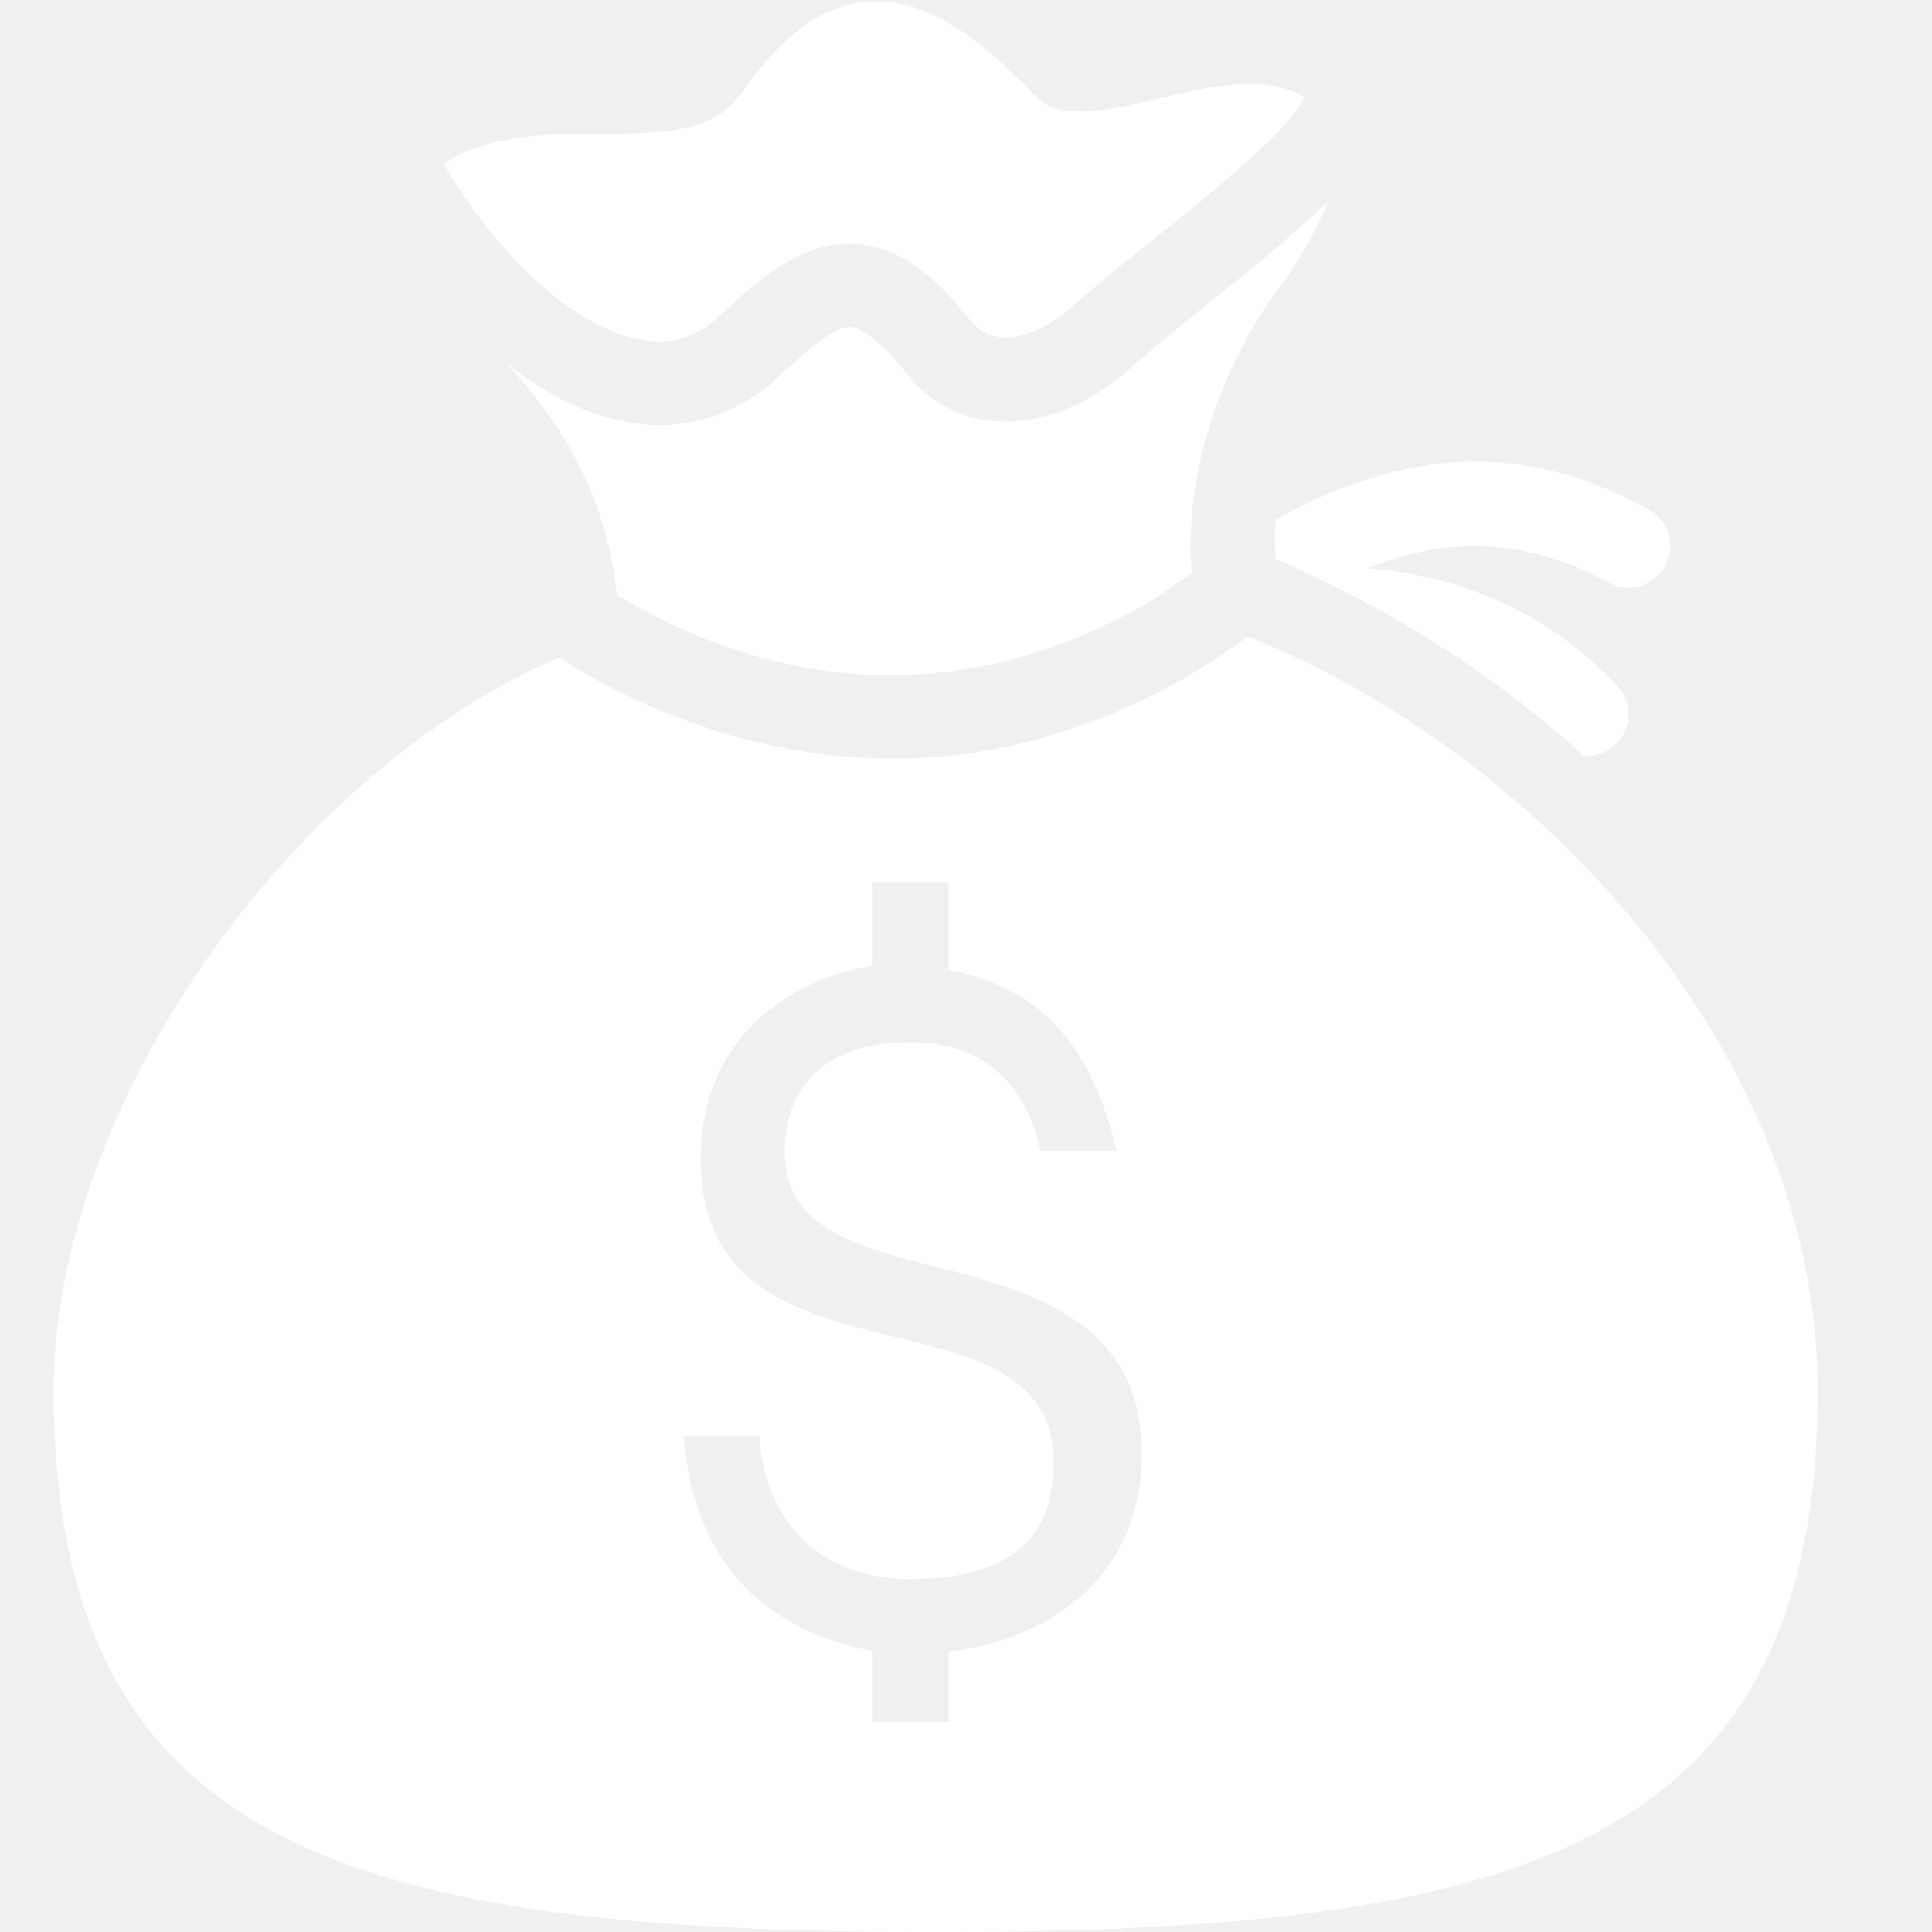
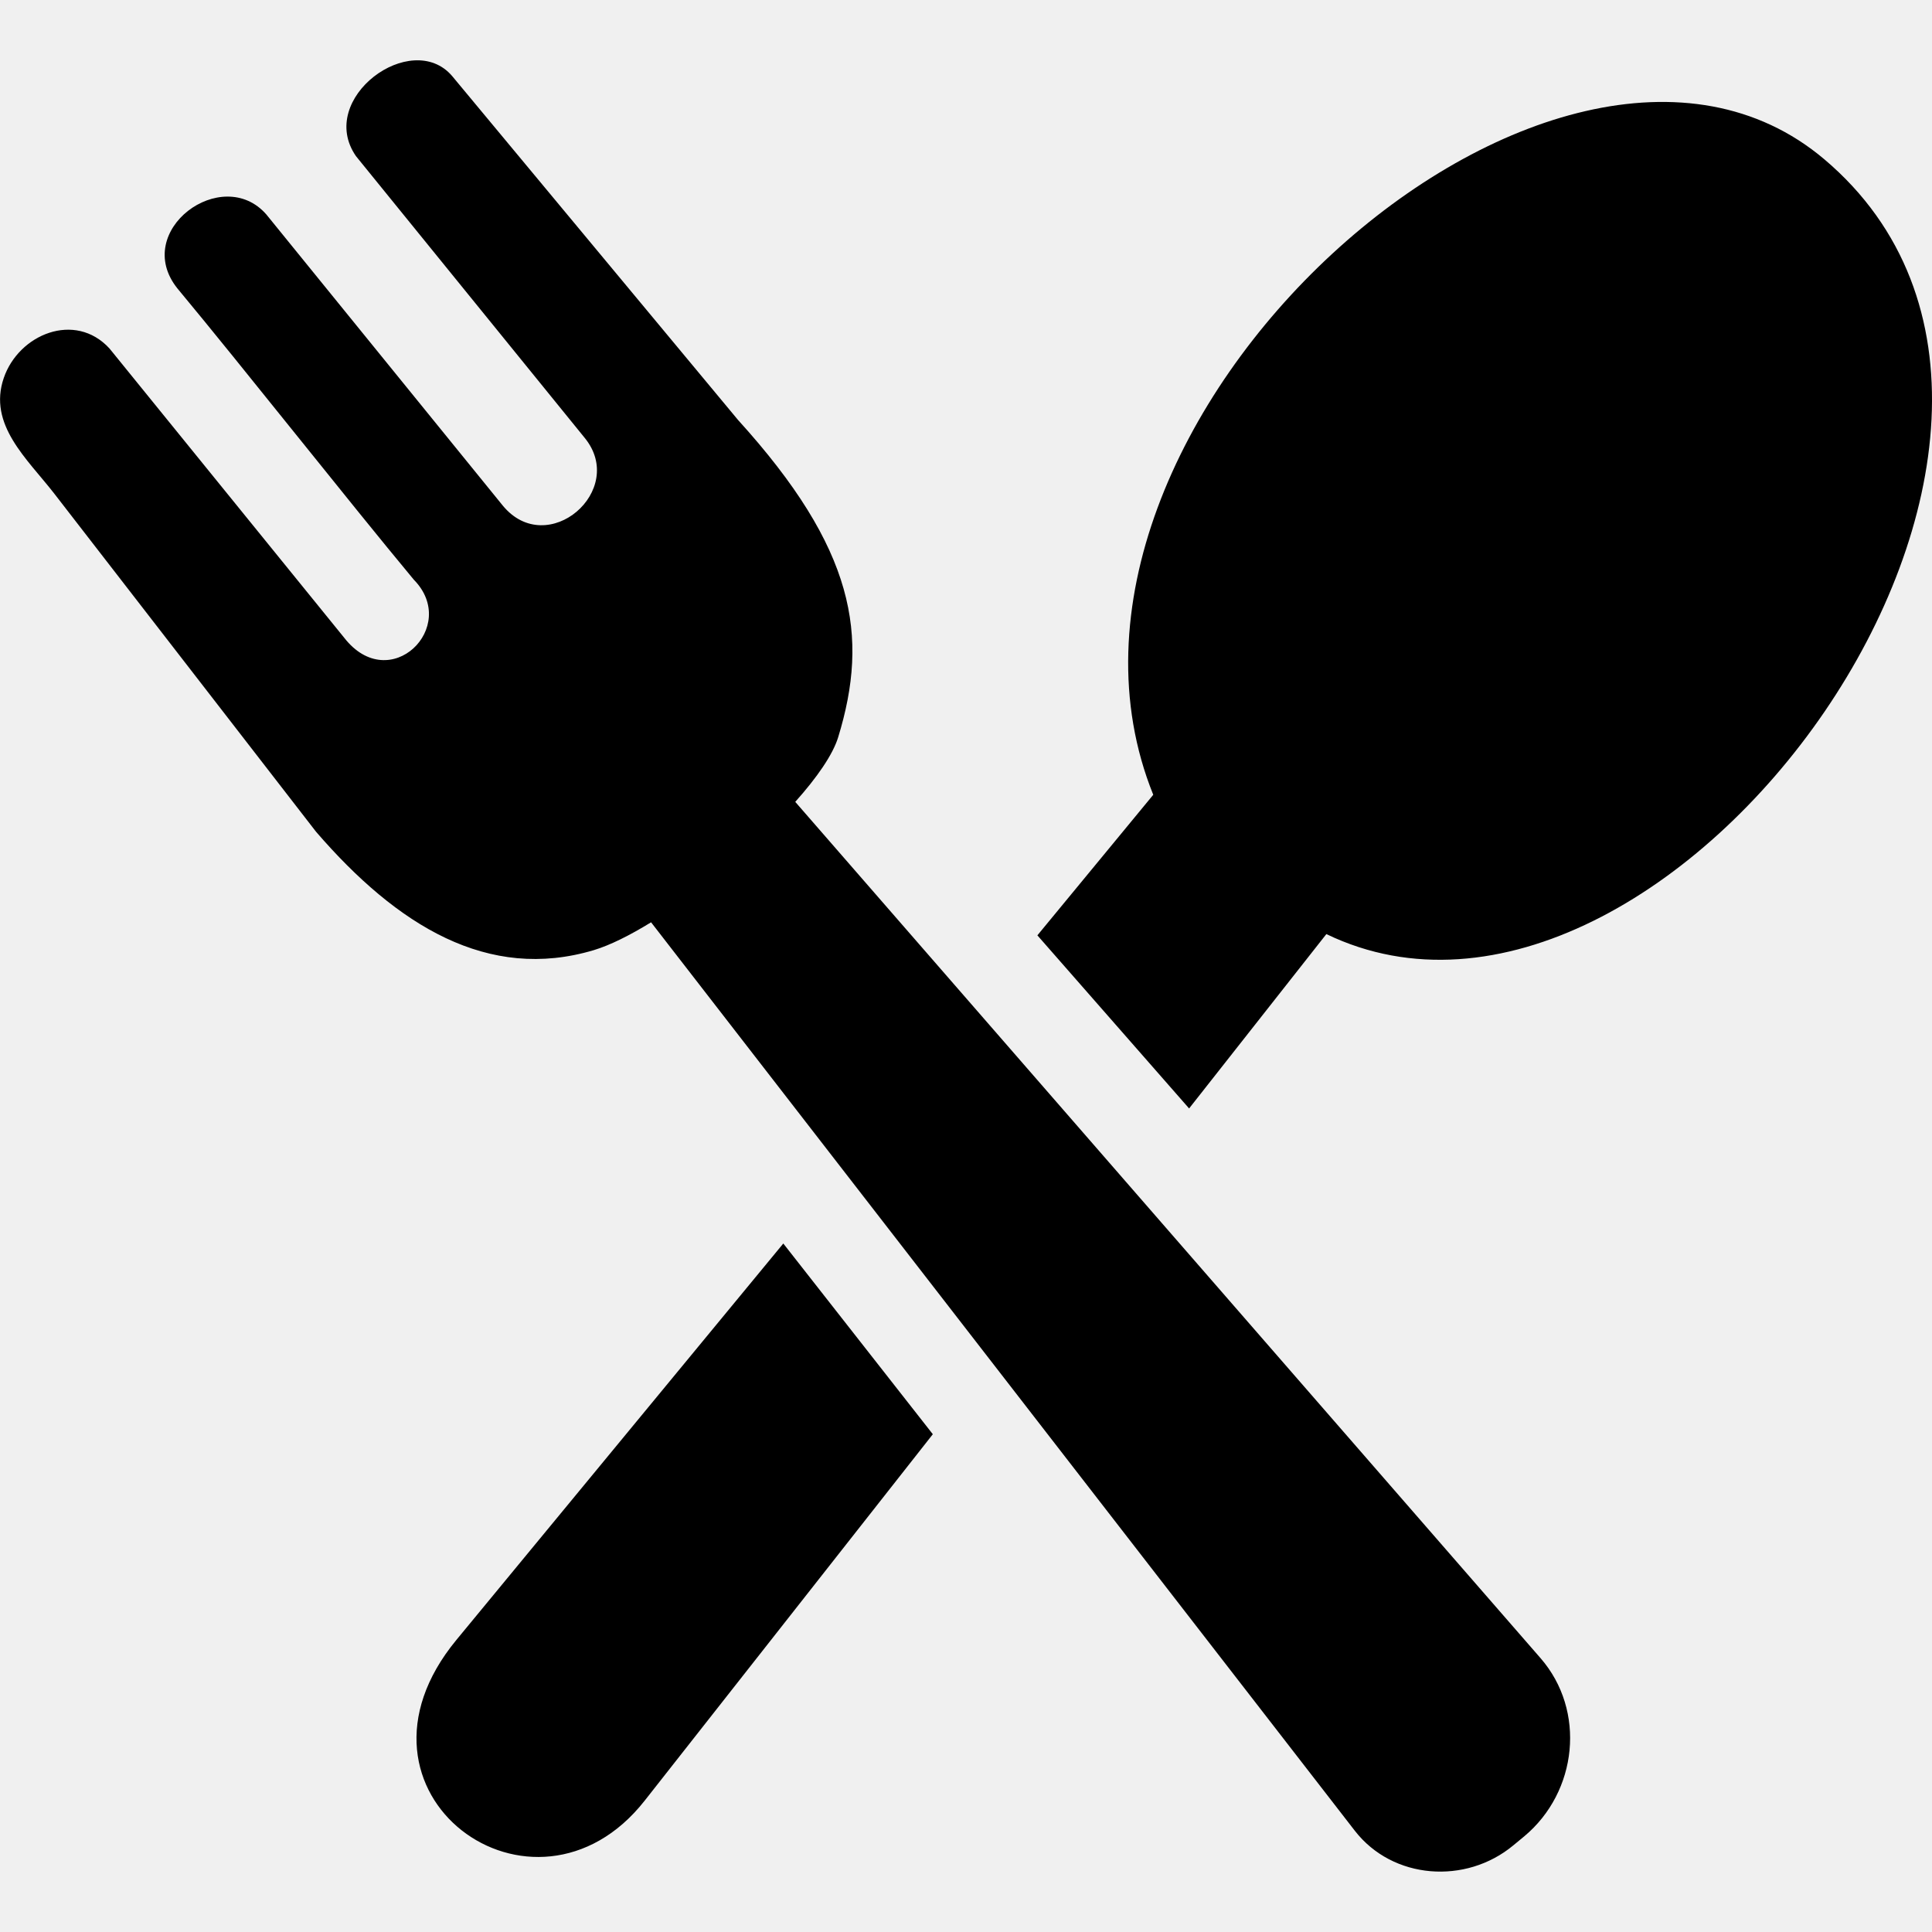
- <svg xmlns="http://www.w3.org/2000/svg" width="30" height="30" viewBox="0 0 17 18">
-   <path fill="#FFF" fill-rule="nonzero" d="M7.667.012c-.575 0-.976.457-1.26.856-.261.367-.686.38-1.479.38-.421 0-.962.039-1.296.28.496.833 1.145 1.454 1.736 1.615.314.085.566.029.795-.16.38-.36.803-.748 1.32-.709.369.027.695.252 1.077.734.069.083.166.127.281.135.203.013.456-.107.673-.306.229-.205.494-.414.77-.636.447-.359 1.243-.993 1.37-1.296a.944.944 0 0 0-.502-.122c-.31 0-.611.076-.905.146-.25.06-.484.11-.684.11-.177 0-.307-.037-.404-.134C8.557.279 8.114.012 7.667.012zm4.207 1.859c-.302.302-.687.61-1.1.942-.262.21-.521.42-.735.61-.376.346-.836.532-1.26.502a1.143 1.143 0 0 1-.818-.428c-.3-.378-.468-.447-.538-.452-.172-.004-.483.288-.734.526a1.63 1.63 0 0 1-1.052.391c-.157 0-.312-.029-.477-.073-.32-.087-.634-.265-.941-.502.386.41.931 1.138 1.027 2.152.81.501 2.692 1.348 4.891.11.124-.07.268-.17.428-.28.013-.01.024-.016.037-.025-.107-1.454.746-2.578.856-2.715l.037-.049c.133-.21.285-.457.379-.71zm1.516 2.433c-.766-.035-1.45.23-2.005.538-.011.12-.006.24 0 .367.176.071.35.16.525.245a10.03 10.03 0 0 1 2.348 1.59h.025a.395.395 0 0 0 .269-.11.388.388 0 0 0 .012-.55c-.674-.713-1.505-1.026-2.324-1.09.646-.259 1.401-.331 2.25.135.19.104.422.03.526-.159a.386.386 0 0 0-.159-.525c-.522-.287-1.007-.42-1.467-.44zm-2.262 1.627l-.123.085c-.18.124-.335.225-.476.306-.963.542-1.882.746-2.703.746-1.425 0-2.555-.582-3.118-.942C2.225 7.191 0 10.296 0 12.95 0 17.217 2.767 18 8.217 18c5.45 0 8.218-.783 8.218-5.05 0-3.161-2.639-5.955-5.307-7.02zM7.63 8.217h.71v.82c1.017.195 1.37.905 1.565 1.687h-.71c-.117-.547-.466-1.015-1.21-1.015-1.056 0-1.174.702-1.174 1.015 0 .743.7.893 1.443 1.088.94.235 1.883.55 1.883 1.725 0 1.408-1.25 1.807-1.797 1.846v.66h-.71v-.66c-.587-.117-1.643-.48-1.76-2.005h.709c0 .47.31 1.333 1.406 1.333 1.057 0 1.333-.502 1.333-1.089 0-1.721-3.29-.554-3.29-2.824 0-1.253 1.015-1.72 1.602-1.798v-.783z" />
+ <svg xmlns="http://www.w3.org/2000/svg" fill="#000000" width="30px" height="30px" viewBox="0 -3.84 122.88 122.88" version="1.1" id="Layer_1" style="enable-background:new 0 0 122.88 115.21" xml:space="preserve">
+   <g>
+     <path d="M29.03,100.46l20.79-25.21l9.51,12.13L41,110.69C33.98,119.61,20.99,110.21,29.03,100.46L29.03,100.46z M53.31,43.05 c1.98-6.46,1.07-11.98-6.37-20.18L28.76,1c-2.58-3.03-8.66,1.42-6.12,5.09L37.18,24c2.75,3.34-2.36,7.76-5.2,4.32L16.94,9.8 c-2.8-3.21-8.59,1.03-5.66,4.7c4.24,5.1,10.8,13.43,15.04,18.53c2.94,2.99-1.53,7.42-4.43,3.69L6.96,18.32 c-2.19-2.38-5.77-0.9-6.72,1.88c-1.02,2.97,1.49,5.14,3.2,7.34L20.1,49.06c5.17,5.99,10.95,9.54,17.67,7.53 c1.03-0.31,2.29-0.94,3.64-1.77l44.76,57.78c2.41,3.11,7.06,3.44,10.08,0.93l0.69-0.57c3.4-2.83,3.95-8,1.04-11.34L50.58,47.16 C51.96,45.62,52.97,44.16,53.31,43.05L53.31,43.05z M65.98,55.65l7.37-8.94C63.87,23.21,99-8.11,116.03,6.29 C136.72,23.8,105.97,66,84.36,55.57l-8.73,11.09L65.98,55.65L65.98,55.65z" />
+   </g>
</svg>
